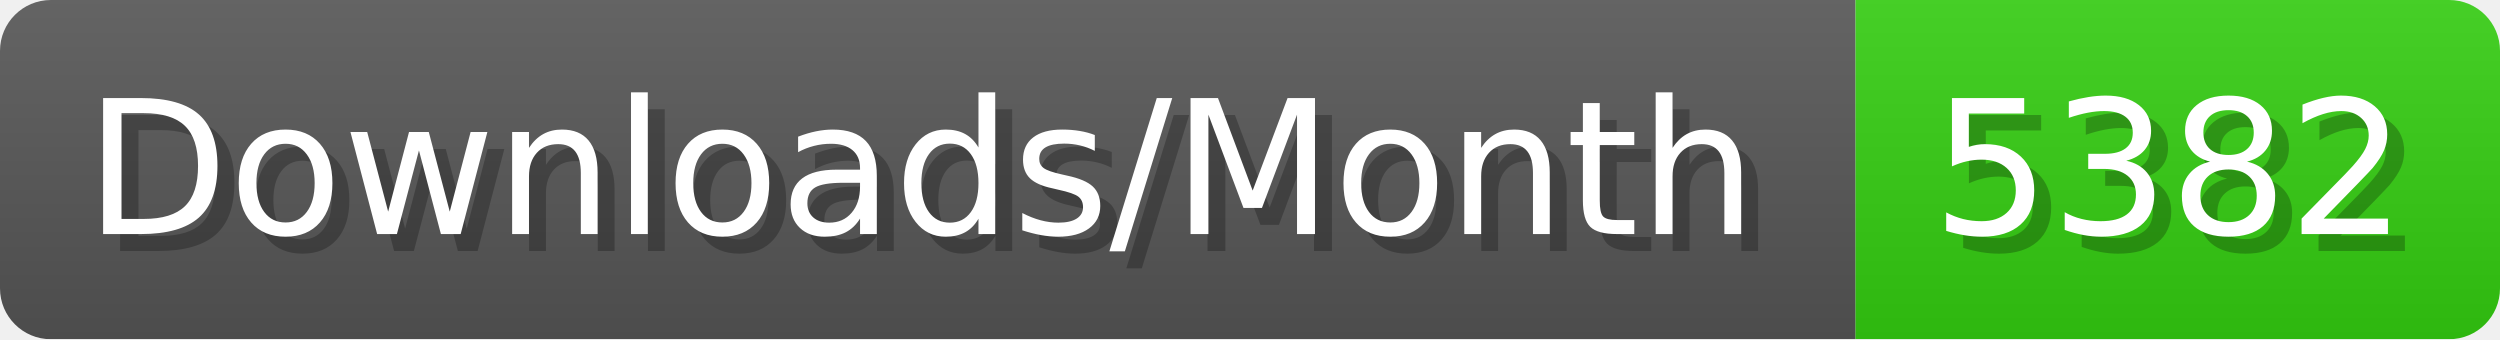
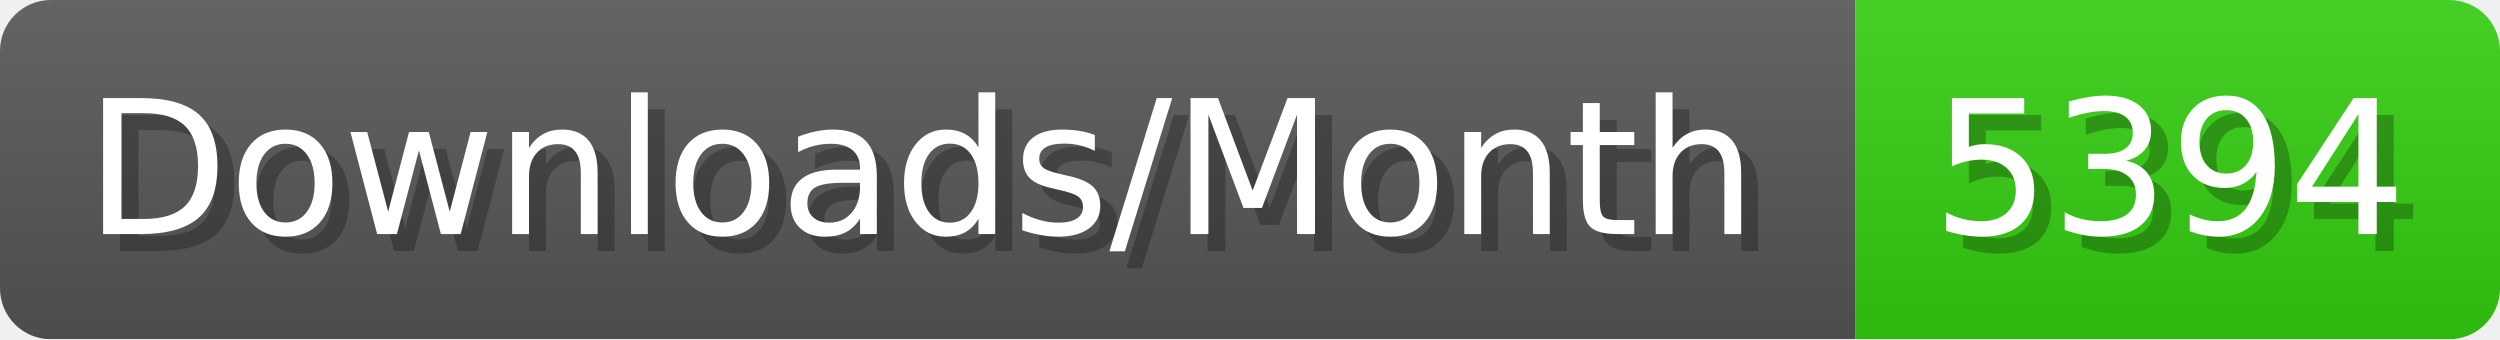
- <svg xmlns="http://www.w3.org/2000/svg" width="147.4" height="20" viewBox="0 0 1474 200" role="img" aria-label="Downloads/Month: 5382">
+ <svg xmlns="http://www.w3.org/2000/svg" width="147.4" height="20" viewBox="0 0 1474 200" role="img" aria-label="Downloads/Month: 5394">
  <linearGradient id="YlXUI" x2="0" y2="100%">
    <stop offset="0" stop-opacity=".1" stop-color="#EEE" />
    <stop offset="1" stop-opacity=".1" />
  </linearGradient>
  <mask id="JHhop">
    <rect width="1474" height="200" rx="30" fill="#FFF" />
  </mask>
  <g mask="url(#JHhop)">
    <rect width="1094" height="200" fill="#555" />
    <rect width="380" height="200" fill="#3C1" x="1094" />
    <rect width="1474" height="200" fill="url(#YlXUI)" />
  </g>
  <g aria-hidden="true" fill="#fff" text-anchor="start" font-family="Verdana,DejaVu Sans,sans-serif" font-size="110">
    <text x="60" y="148" textLength="994" fill="#000" opacity="0.25">Downloads/Month</text>
    <text x="50" y="138" textLength="994">Downloads/Month</text>
-     <text x="1149" y="148" textLength="280" fill="#000" opacity="0.25">5382</text>
-     <text x="1139" y="138" textLength="280">5382</text>
+     <text x="1149" y="148" textLength="280" fill="#000" opacity="0.25">5394</text>
+     <text x="1139" y="138" textLength="280">5394</text>
  </g>
</svg>
